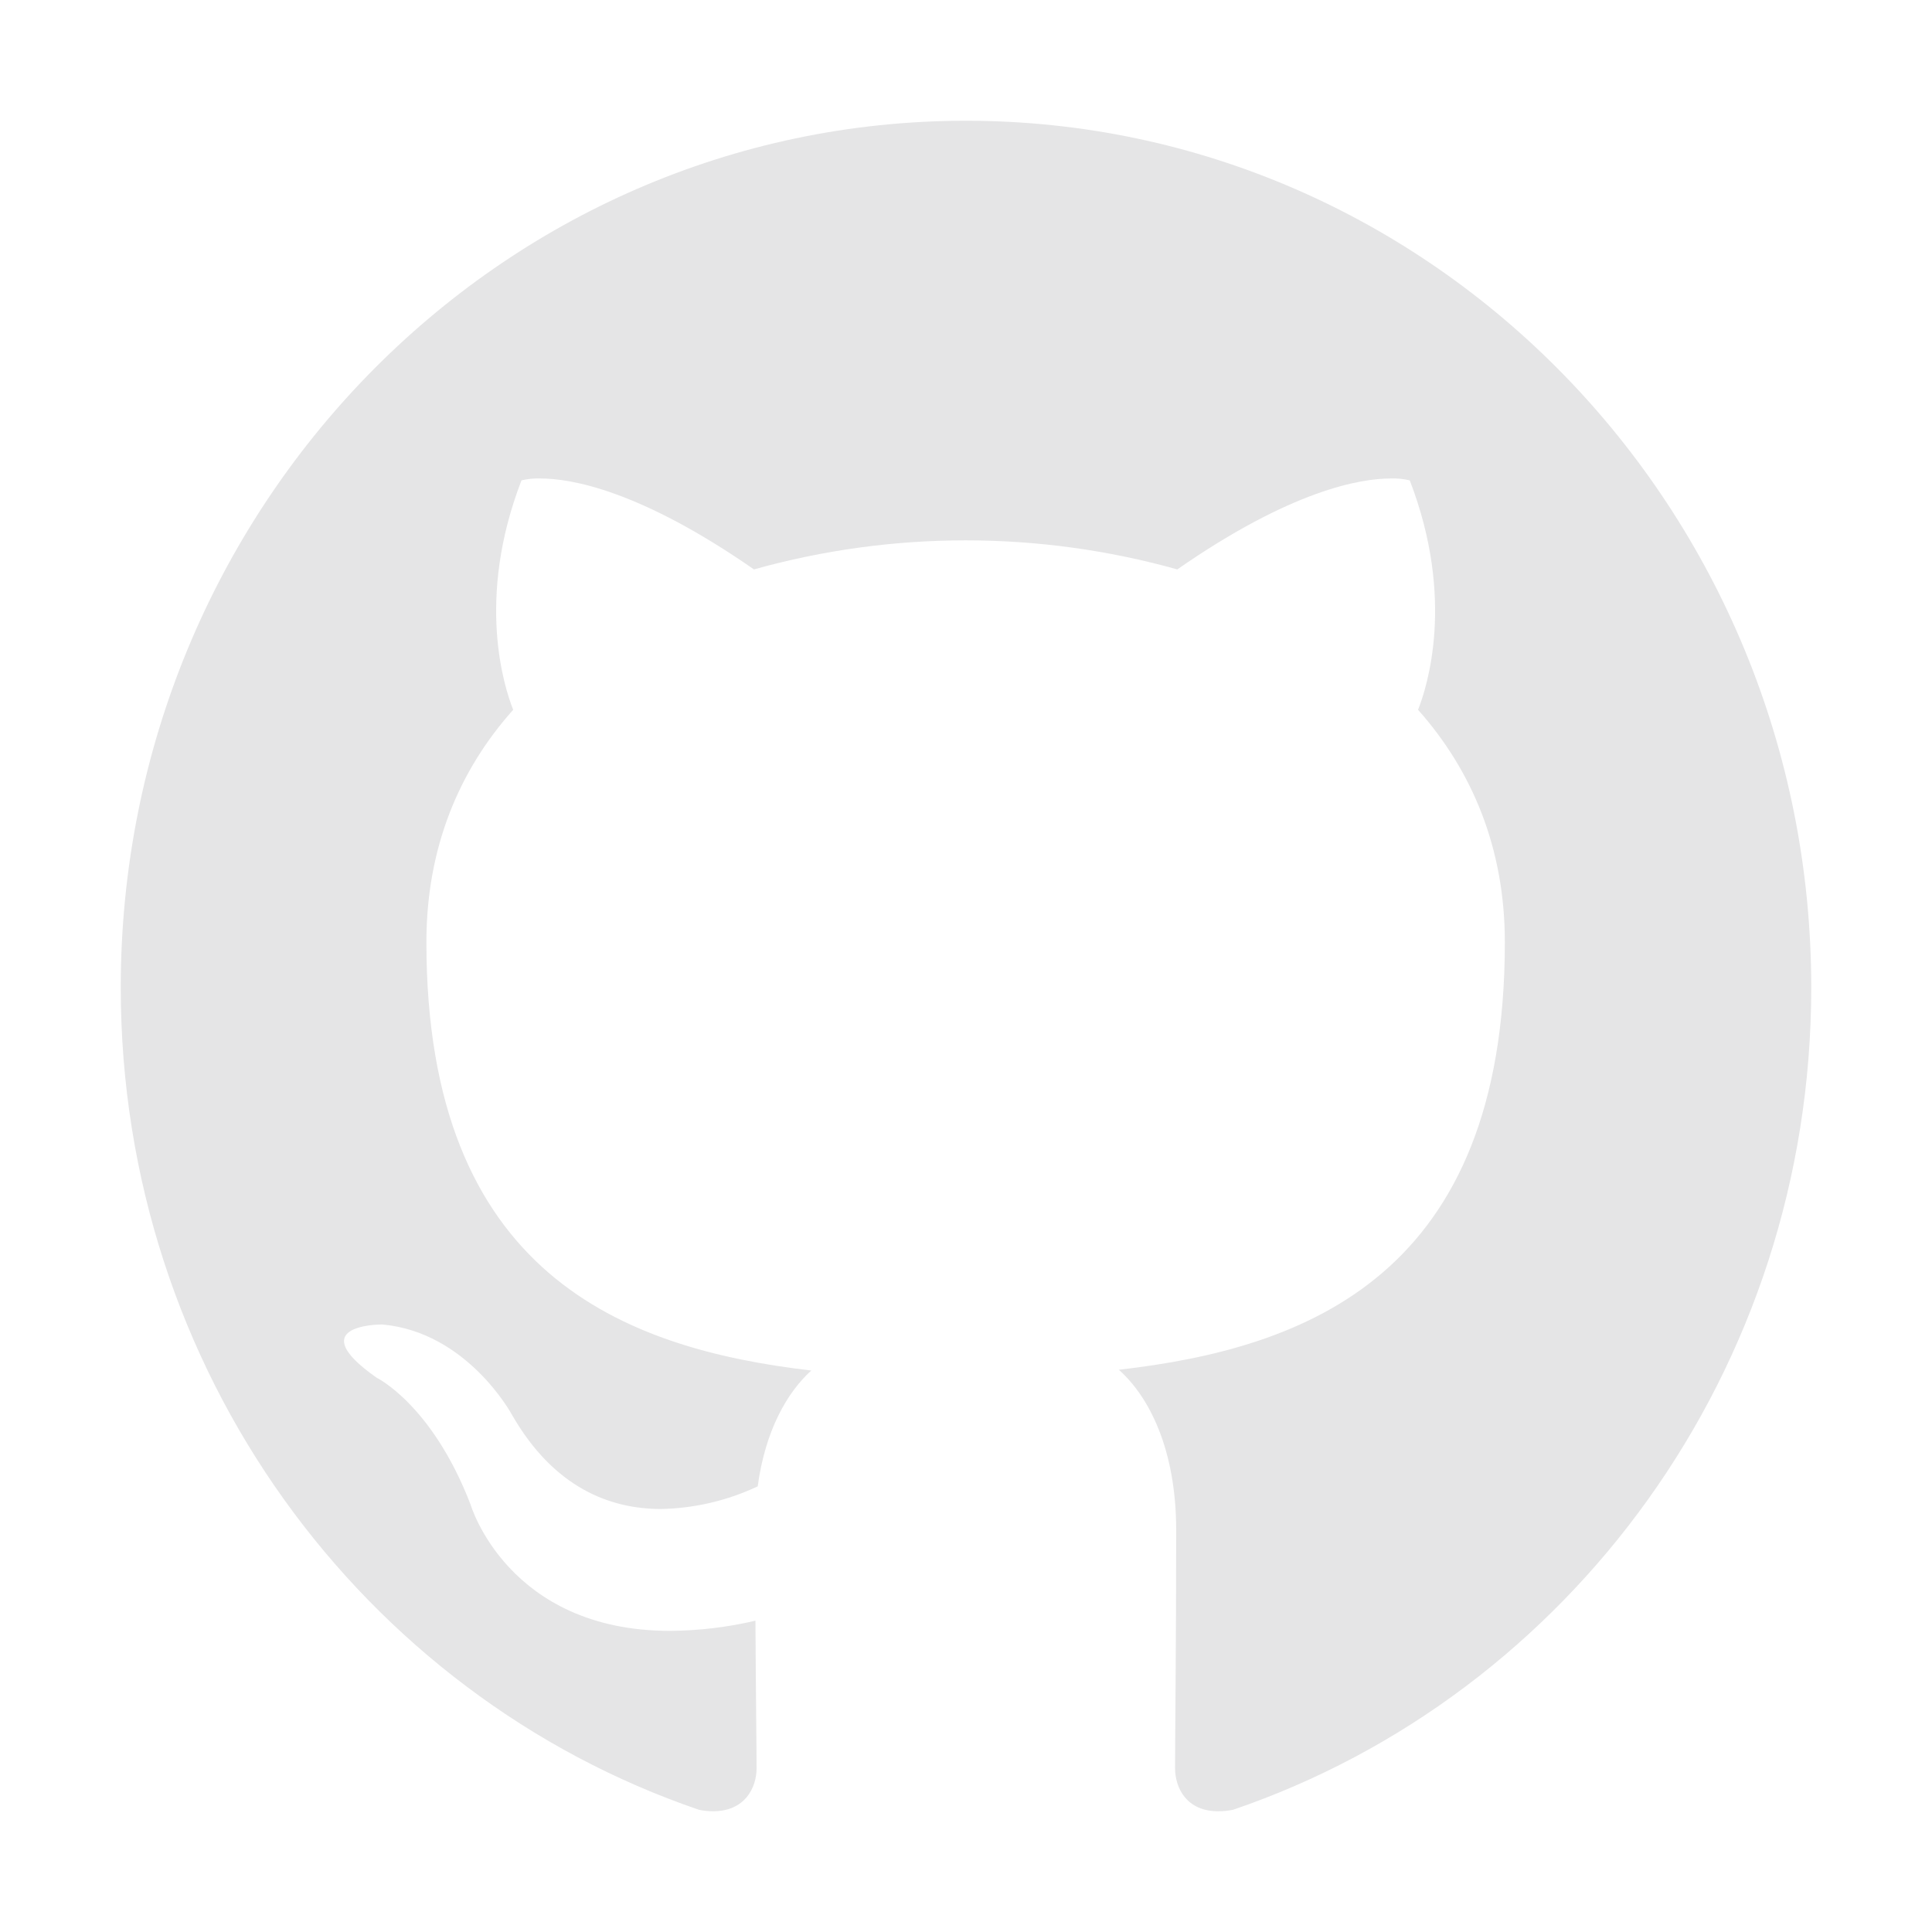
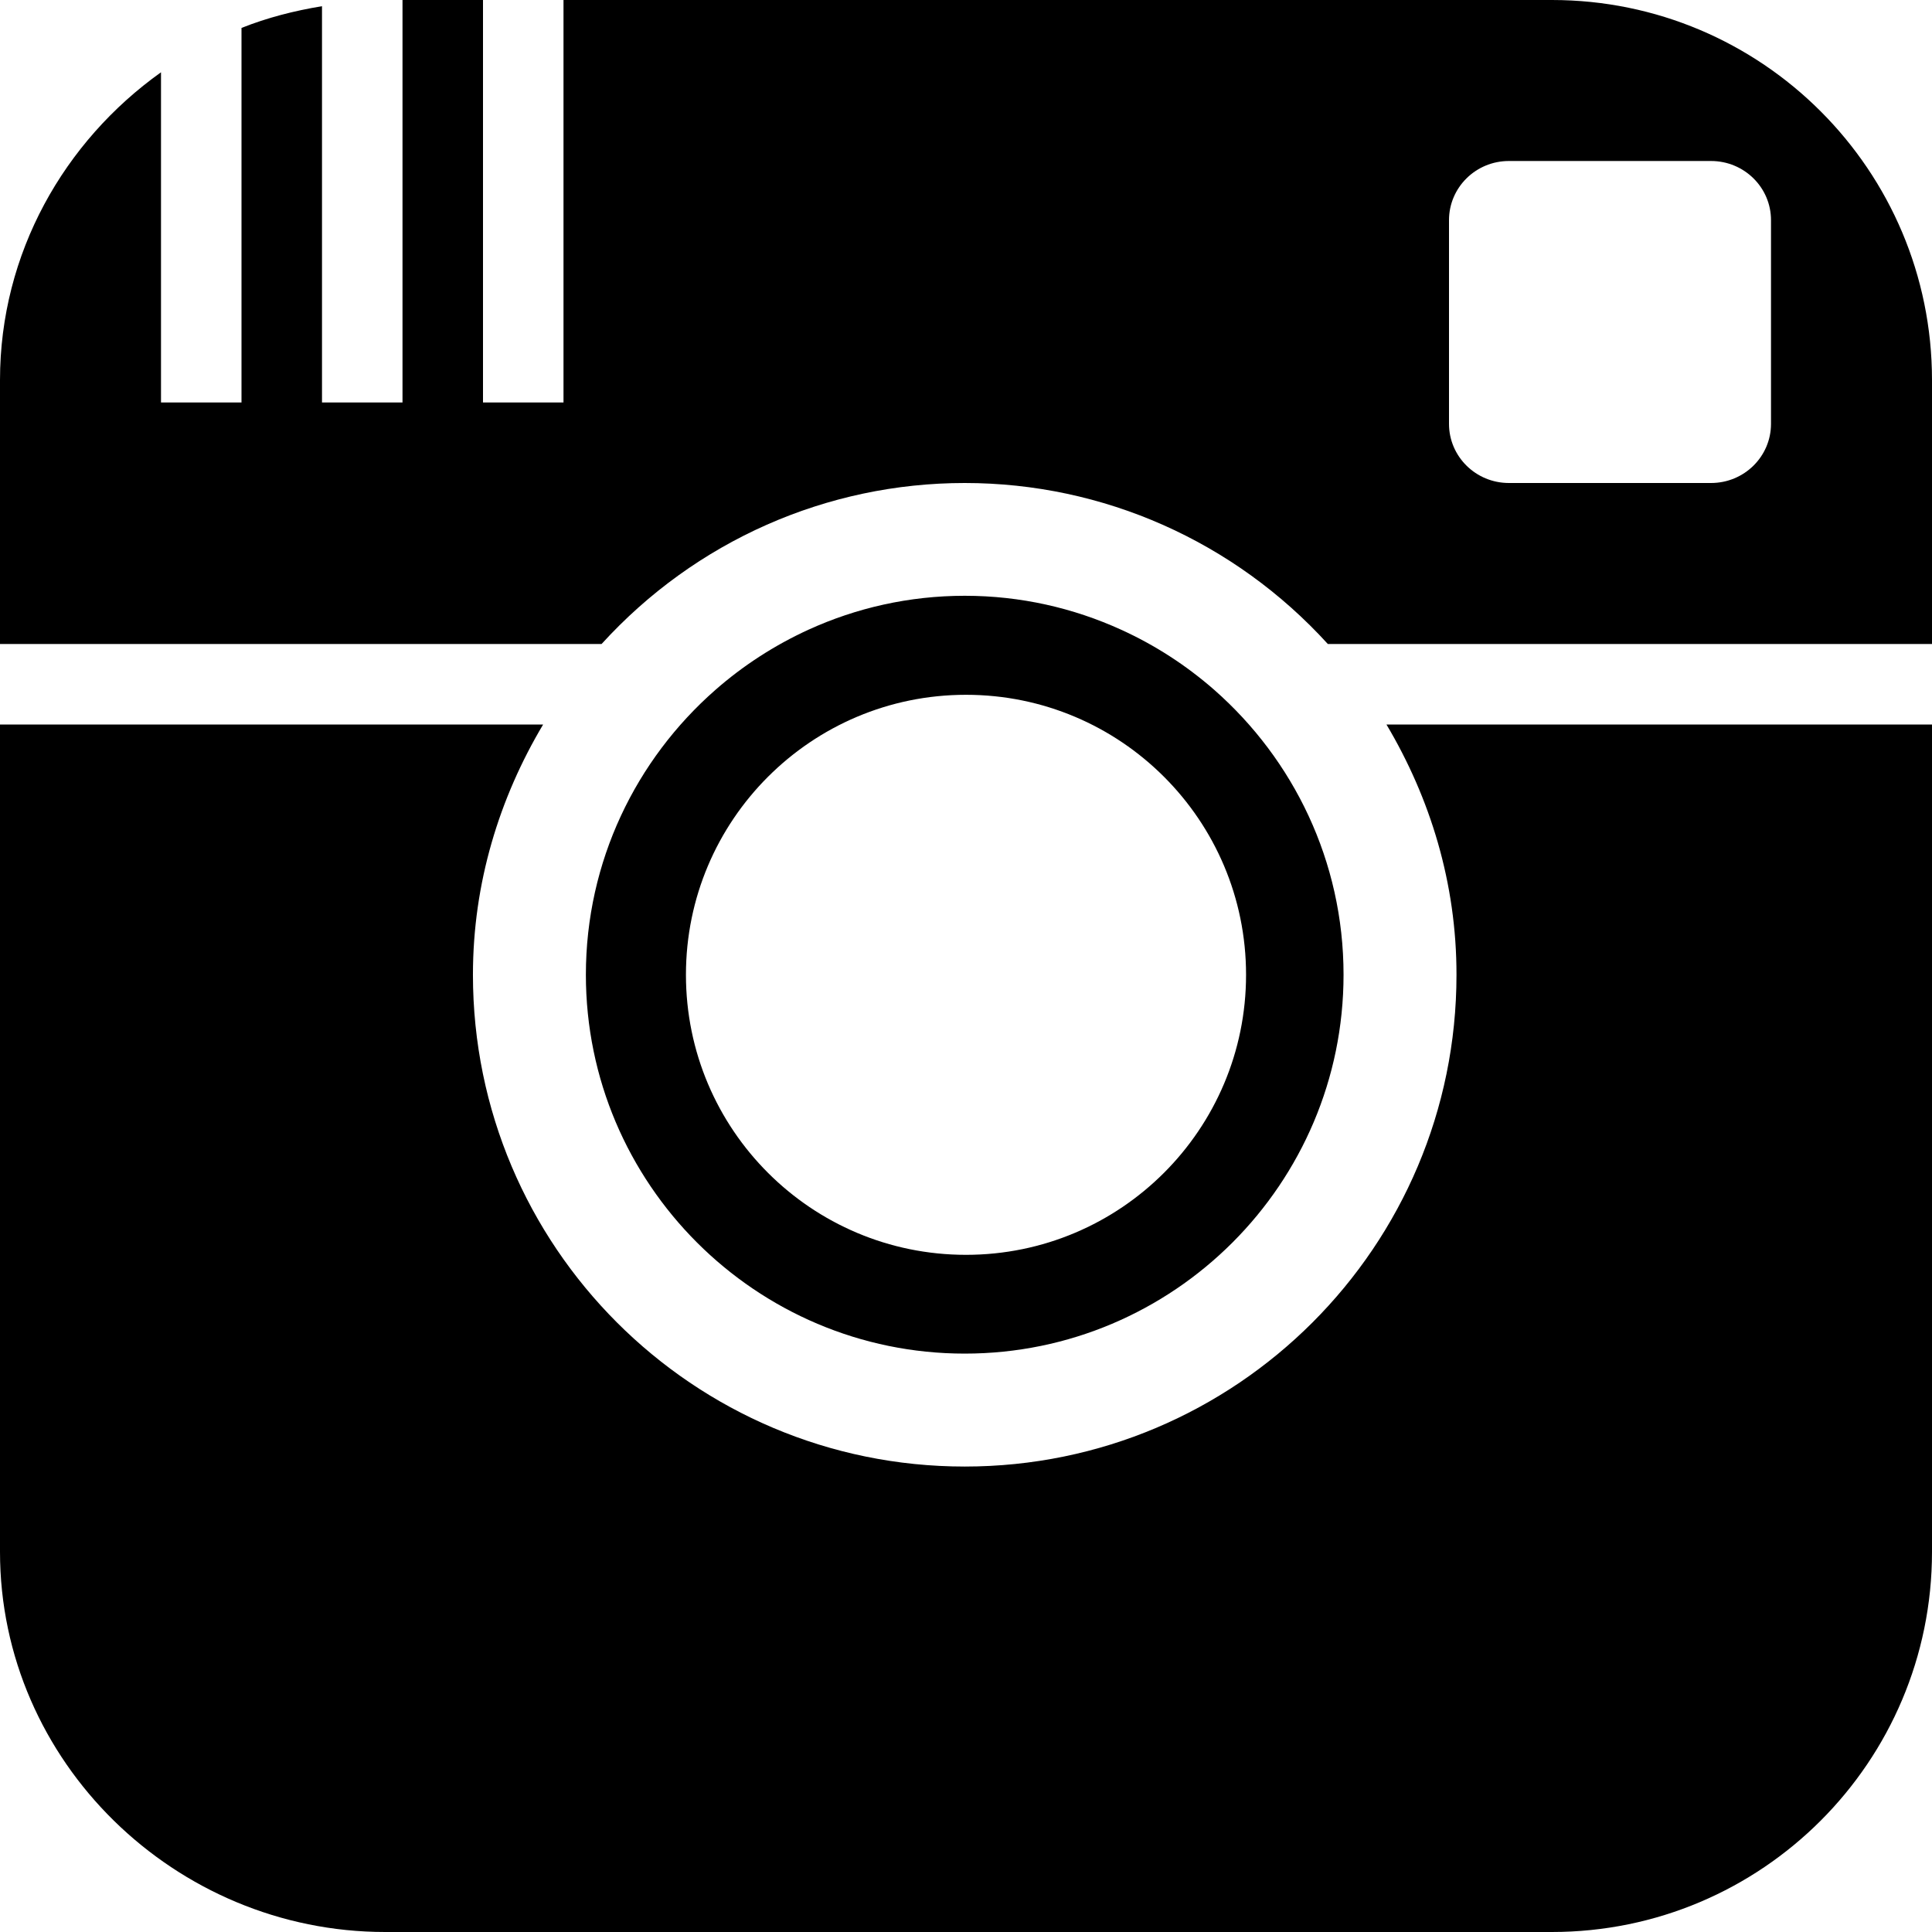
- <svg xmlns="http://www.w3.org/2000/svg" fill="#e5e5e6" viewBox="0 0 512 512">
-   <link type="text/css" id="dark-mode" rel="stylesheet" href="" />
-   <style type="text/css" id="dark-mode-custom-style" />
-   <path d="M256,32C132.3,32,32,134.9,32,261.7c0,101.5,64.2,187.5,153.2,217.9a17.56,17.56,0,0,0,3.8.4c8.3,0,11.5-6.1,11.5-11.4,0-5.5-.2-19.9-.3-39.1a102.4,102.4,0,0,1-22.6,2.7c-43.1,0-52.9-33.5-52.9-33.5-10.2-26.5-24.9-33.6-24.9-33.6-19.5-13.7-.1-14.1,1.4-14.1h.1c22.5,2,34.3,23.8,34.3,23.8,11.2,19.6,26.2,25.1,39.6,25.1a63,63,0,0,0,25.6-6c2-14.8,7.8-24.9,14.2-30.7-49.7-5.8-102-25.5-102-113.5,0-25.1,8.7-45.6,23-61.6-2.3-5.8-10-29.2,2.2-60.8a18.64,18.64,0,0,1,5-.5c8.1,0,26.4,3.1,56.6,24.1a208.21,208.21,0,0,1,112.2,0c30.2-21,48.5-24.1,56.6-24.1a18.64,18.64,0,0,1,5,.5c12.2,31.6,4.5,55,2.2,60.8,14.3,16.1,23,36.6,23,61.6,0,88.2-52.4,107.6-102.3,113.3,8,7.1,15.2,21.1,15.2,42.5,0,30.7-.3,55.5-.3,63,0,5.4,3.1,11.5,11.4,11.5a19.35,19.35,0,0,0,4-.4C415.9,449.2,480,363.1,480,261.7,480,134.9,379.7,32,256,32Z" />
+ <svg xmlns="http://www.w3.org/2000/svg" width="24" height="24" viewBox="0 0 24 24">
+   <path d="M11.984 16.815c2.596 0 4.706-2.111 4.706-4.707 0-1.409-.623-2.674-1.606-3.538-.346-.303-.735-.556-1.158-.748-.593-.27-1.249-.421-1.941-.421s-1.349.151-1.941.421c-.424.194-.814.447-1.158.749-.985.864-1.608 2.129-1.608 3.538 0 2.595 2.112 4.706 4.706 4.706zm.016-8.184c1.921 0 3.479 1.557 3.479 3.478 0 1.921-1.558 3.479-3.479 3.479s-3.479-1.557-3.479-3.479c0-1.921 1.558-3.478 3.479-3.478zm5.223.369h6.777v10.278c0 2.608-2.114 4.722-4.722 4.722h-14.493c-2.608 0-4.785-2.114-4.785-4.722v-10.278h6.747c-.544.913-.872 1.969-.872 3.109 0 3.374 2.735 6.109 6.109 6.109s6.109-2.735 6.109-6.109c.001-1.14-.327-2.196-.87-3.109zm2.055-9h-12.278v5h-1v-5h-1v5h-1v-4.923c-.346.057-.682.143-1 .27v4.653h-1v-4.102c-1.202.857-2 2.246-2 3.824v3.278h7.473c1.167-1.282 2.798-2 4.511-2 1.722 0 3.351.725 4.511 2h7.505v-3.278c0-2.608-2.114-4.722-4.722-4.722zm2.722 5.265c0 .406-.333.735-.745.735h-2.511c-.411 0-.744-.329-.744-.735v-2.53c0-.406.333-.735.744-.735h2.511c.412 0 .745.329.745.735v2.53z" />
</svg>
